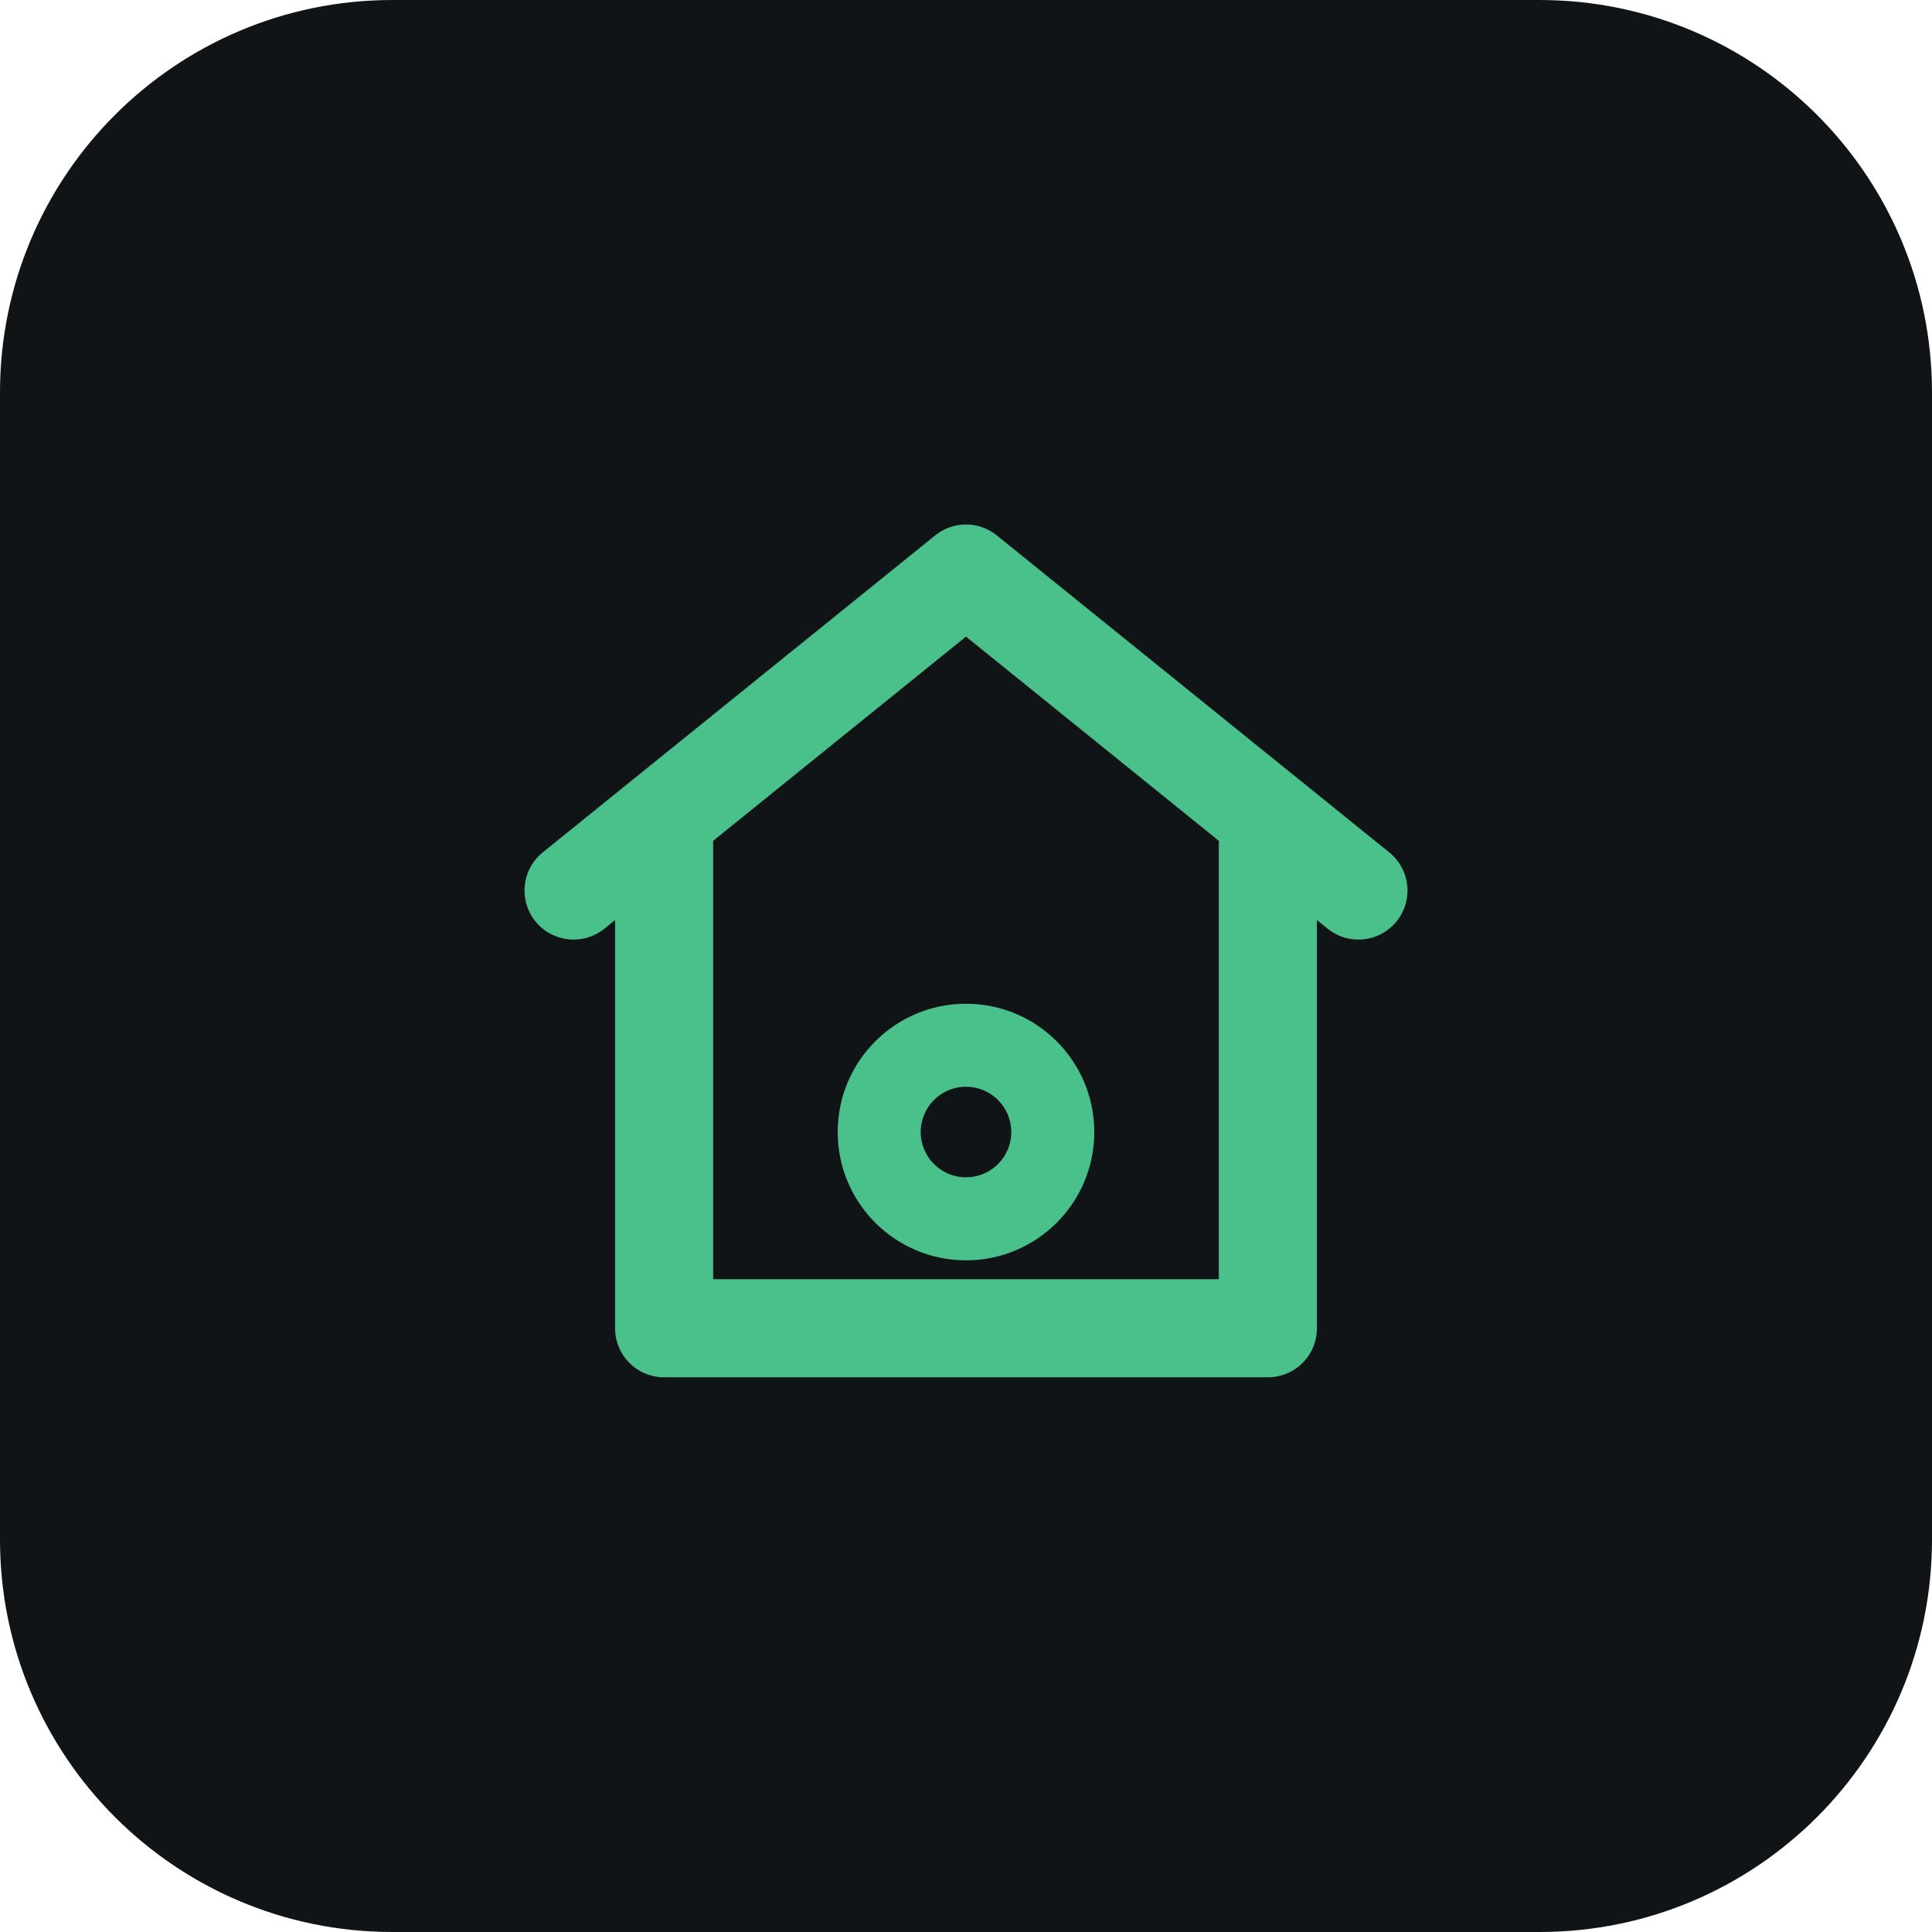
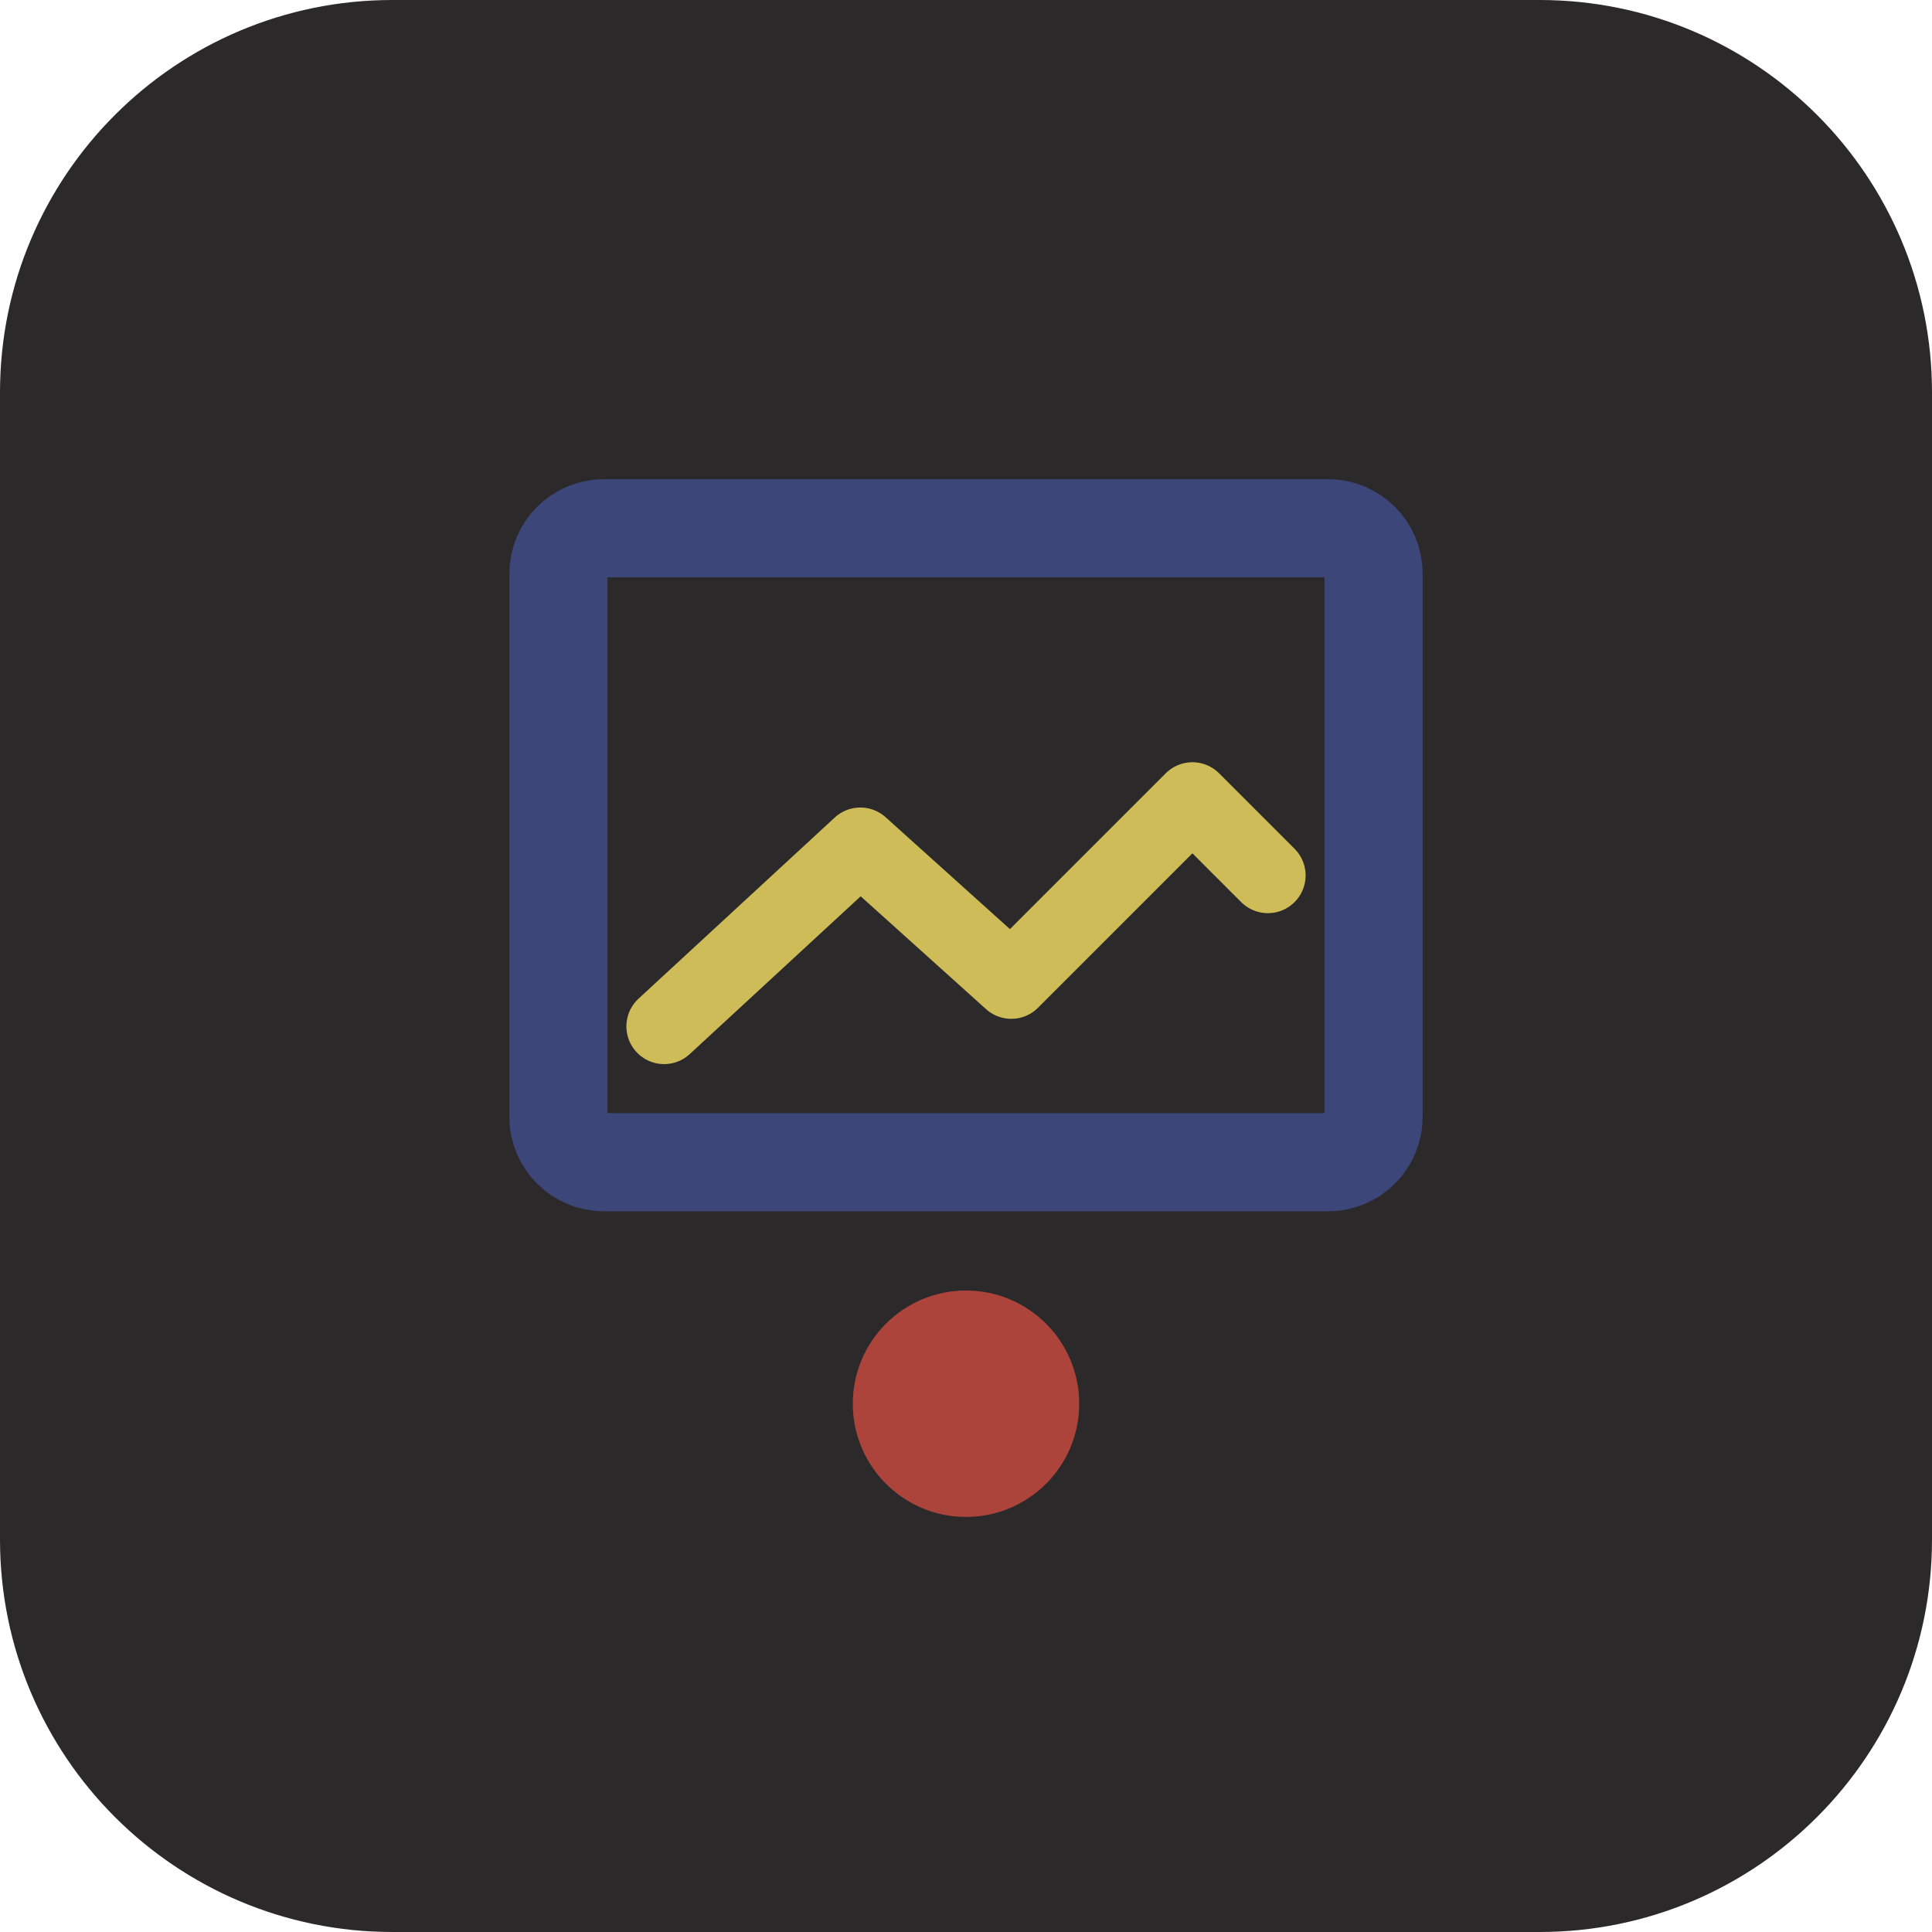
<svg xmlns="http://www.w3.org/2000/svg" viewBox="0 0 512 512" role="img" aria-label="House">
-   <rect width="512" height="512" rx="104" fill="#111417" />
-   <g fill="none" stroke="#4ac08a" stroke-width="26" stroke-linejoin="round" stroke-linecap="round">
-     <path d="M152 236 256 152 360 236" />
-     <path d="M176 224 V352 H336 V224" />
-   </g>
-   <circle cx="256" cy="300" r="34" fill="#4ac08a" />
-   <circle cx="256" cy="300" r="12" fill="#111417" />
+   <rect width="512" height="512" rx="104" fill="#2B292A" />
+   <rect x="148" y="140" width="216" height="168" rx="12" fill="none" stroke="#3C4678" stroke-width="26" />
+   <path d="M176 272 228 224 268 260 316 212 336 232" fill="none" stroke="#CEBC58" stroke-width="20" stroke-linejoin="round" stroke-linecap="round" />
+   <circle cx="256" cy="372" r="30" fill="#AD443C" />
</svg>
